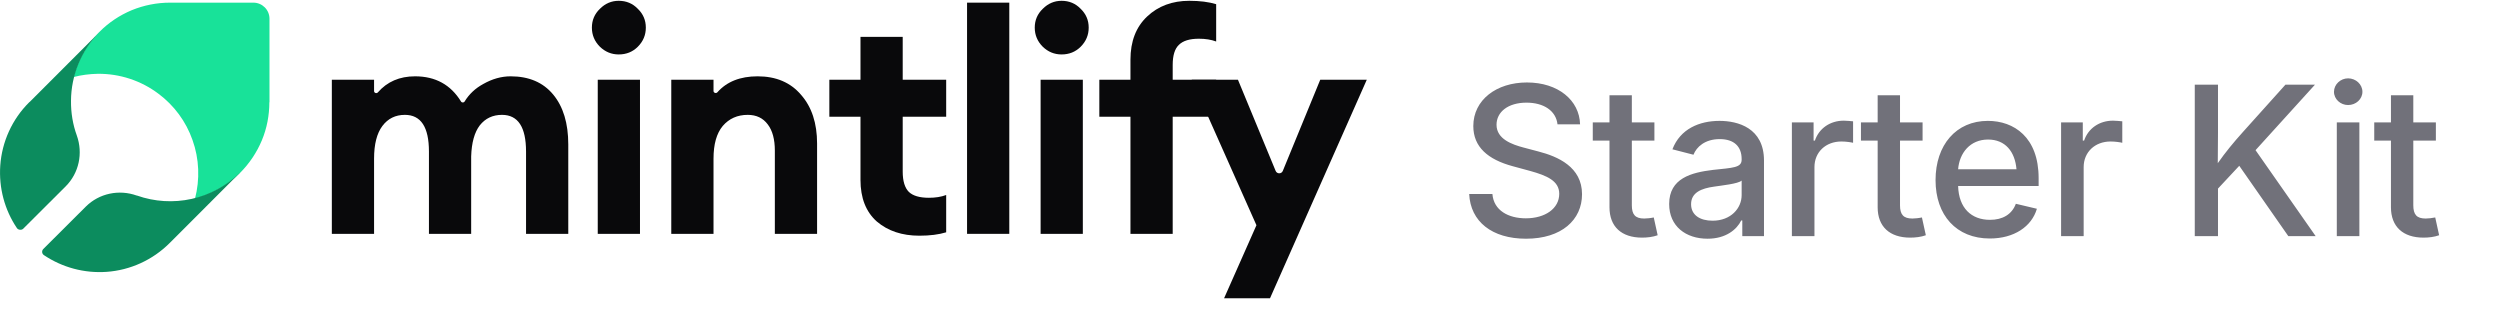
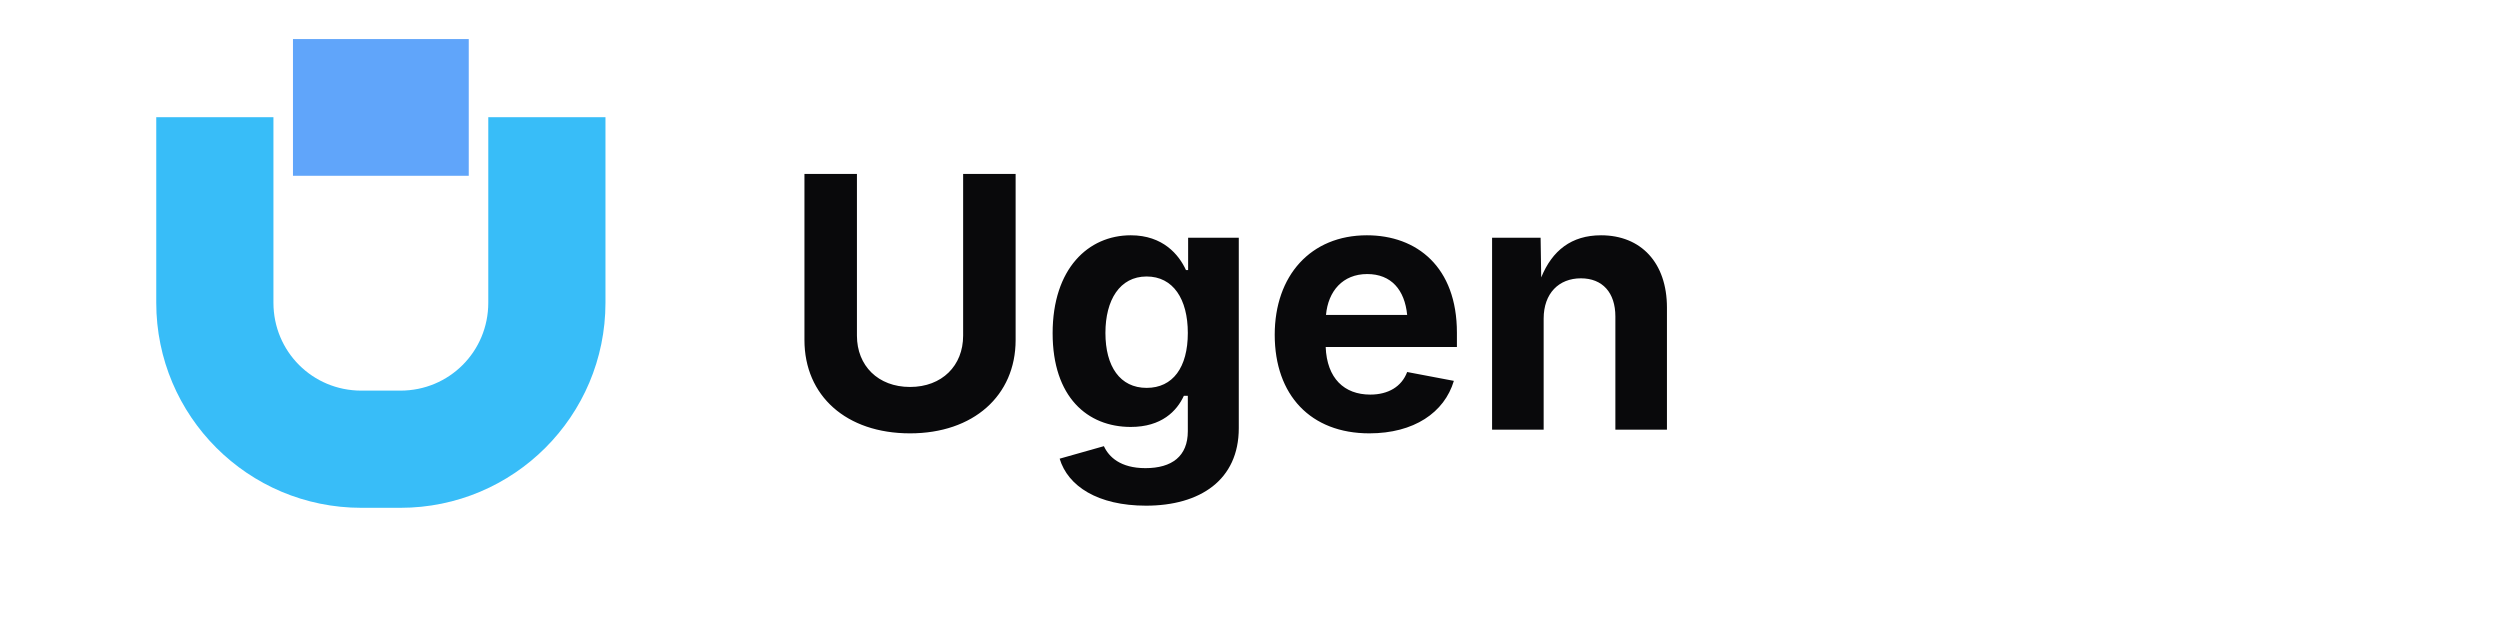
- <svg xmlns="http://www.w3.org/2000/svg" width="180" height="23" viewBox="0 0 180 23" fill="none">
-   <path d="M91.44 21.476H88.133L90.464 16.216L85.802 5.74H89.132L91.847 12.307C91.943 12.536 92.268 12.536 92.362 12.306L95.058 5.74H98.409L91.44 21.476Z" fill="#09090B" />
-   <path d="M81.393 16.837V8.403H79.152V5.74H81.393V4.297C81.393 2.98 81.792 1.944 82.592 1.19C83.391 0.435 84.404 0.058 85.633 0.058C86.387 0.058 87.031 0.139 87.564 0.302V2.988C87.208 2.854 86.794 2.788 86.32 2.788C85.655 2.788 85.174 2.936 84.878 3.232C84.582 3.513 84.434 3.994 84.434 4.674V5.74H87.564V8.403H84.434V16.837H81.393Z" fill="#09090B" />
-   <path d="M76.433 3.92C75.915 3.92 75.463 3.735 75.079 3.365C74.694 2.98 74.502 2.521 74.502 1.989C74.502 1.456 74.694 1.005 75.079 0.635C75.463 0.25 75.915 0.058 76.433 0.058C76.98 0.058 77.438 0.25 77.809 0.635C78.193 1.005 78.386 1.456 78.386 1.989C78.386 2.521 78.193 2.98 77.809 3.365C77.438 3.735 76.98 3.92 76.433 3.92ZM74.924 16.837V5.74H77.964V16.837H74.924Z" fill="#09090B" />
-   <path d="M69.628 16.837V0.191H72.669V16.837H69.628Z" fill="#09090B" />
-   <path d="M66.194 16.97C64.951 16.97 63.93 16.63 63.131 15.949C62.347 15.254 61.955 14.255 61.955 12.953V8.403H59.713V5.74H61.955V2.655H64.995V5.74H68.125V8.403H64.995V12.354C64.995 13.034 65.143 13.523 65.439 13.819C65.735 14.1 66.216 14.24 66.882 14.24C67.355 14.24 67.769 14.174 68.125 14.04V16.726C67.592 16.889 66.948 16.97 66.194 16.97Z" fill="#09090B" />
-   <path d="M48.332 16.837V5.74H51.373V6.551C51.373 6.688 51.559 6.748 51.65 6.646C52.328 5.879 53.293 5.495 54.546 5.495C55.878 5.495 56.921 5.939 57.676 6.827C58.445 7.7 58.83 8.869 58.83 10.334V16.837H55.789V10.844C55.789 10.03 55.619 9.402 55.279 8.958C54.939 8.499 54.458 8.27 53.836 8.27C53.096 8.27 52.497 8.536 52.038 9.069C51.594 9.601 51.373 10.386 51.373 11.421V16.837H48.332Z" fill="#09090B" />
-   <path d="M44.547 3.92C44.029 3.92 43.578 3.735 43.193 3.365C42.809 2.98 42.616 2.521 42.616 1.989C42.616 1.456 42.809 1.005 43.193 0.635C43.578 0.25 44.029 0.058 44.547 0.058C45.095 0.058 45.553 0.25 45.923 0.635C46.308 1.005 46.5 1.456 46.5 1.989C46.5 2.521 46.308 2.98 45.923 3.365C45.553 3.735 45.095 3.92 44.547 3.92ZM43.038 16.837V5.74H46.079V16.837H43.038Z" fill="#09090B" />
-   <path d="M37.875 16.837V10.911C37.875 9.15 37.298 8.27 36.144 8.27C35.478 8.27 34.945 8.521 34.546 9.024C34.161 9.527 33.954 10.275 33.924 11.266V16.837H30.884V10.911C30.884 9.15 30.306 8.27 29.152 8.27C28.472 8.27 27.932 8.536 27.532 9.069C27.133 9.601 26.933 10.386 26.933 11.421V16.837H23.892V5.74H26.933V6.559C26.933 6.695 27.116 6.755 27.206 6.652C27.878 5.881 28.771 5.495 29.885 5.495C31.349 5.495 32.452 6.1 33.193 7.309C33.252 7.404 33.395 7.403 33.454 7.307C33.774 6.78 34.219 6.361 34.79 6.05C35.441 5.68 36.099 5.495 36.765 5.495C38.082 5.495 39.103 5.932 39.828 6.805C40.553 7.678 40.916 8.876 40.916 10.4V16.837H37.875Z" fill="#09090B" />
-   <path d="M19.403 7.362V1.35C19.403 0.705 18.879 0.191 18.244 0.191H12.235C11.291 0.191 10.357 0.378 9.487 0.733C8.618 1.098 7.824 1.621 7.16 2.295L7.114 2.341C6.235 3.23 5.609 4.333 5.291 5.548C5.861 5.399 6.45 5.324 7.039 5.314C8.609 5.296 10.151 5.801 11.403 6.745C12.534 7.586 13.394 8.746 13.861 10.083C14.347 11.438 14.403 12.916 14.039 14.309C15.244 13.991 16.356 13.364 17.244 12.486L17.291 12.439C17.954 11.775 18.487 10.98 18.851 10.111C19.216 9.241 19.393 8.306 19.393 7.362H19.403Z" fill="#18E299" />
-   <path d="M5.112 7.26C5.121 5.416 5.857 3.646 7.151 2.324L2.151 7.326C2.133 7.344 2.114 7.354 2.095 7.372C0.876 8.583 0.14 10.204 0.019 11.918C-0.092 13.52 0.327 15.103 1.22 16.426C1.306 16.552 1.537 16.593 1.667 16.472L4.73 13.417C5.689 12.458 5.987 11.033 5.531 9.757C5.242 8.965 5.103 8.117 5.112 7.26Z" fill="#0C8C5E" />
-   <path d="M17.262 12.44C16.303 13.38 15.102 14.032 13.799 14.321C12.486 14.61 11.127 14.526 9.861 14.079C9.861 14.079 9.851 14.079 9.842 14.079C8.567 13.622 7.142 13.921 6.183 14.871L3.12 17.926C2.99 18.056 3.009 18.27 3.167 18.373C4.489 19.258 6.072 19.686 7.673 19.574C9.386 19.453 10.997 18.717 12.216 17.497L12.263 17.451L17.262 12.449V12.44Z" fill="#0C8C5E" />
-   <text x="105" y="17" font-family="Inter, ui-sans-serif, system-ui, -apple-system, sans-serif" font-size="15" font-weight="500" fill="#71717A" letter-spacing="-0.01em">Starter Kit</text>
+ <svg xmlns="http://www.w3.org/2000/svg" width="128" height="32" viewBox="0 0 128 32" fill="none">
+   <path d="M8 6v9.5C8 21.3 12.7 26 18.5 26h2C26.3 26 31 21.3 31 15.5V6h-6v9.5c0 2.5-2 4.5-4.5 4.5h-2c-2.5 0-4.5-2-4.5-4.5V6H8Z" fill="#38BDF8" />
+   <path d="M15 2h9v7h-9z" fill="#60A5FA" />
+   <text x="40" y="22" font-family="Inter, Arial, sans-serif" font-size="18" font-weight="700" fill="#09090B">Ugen</text>
</svg>
